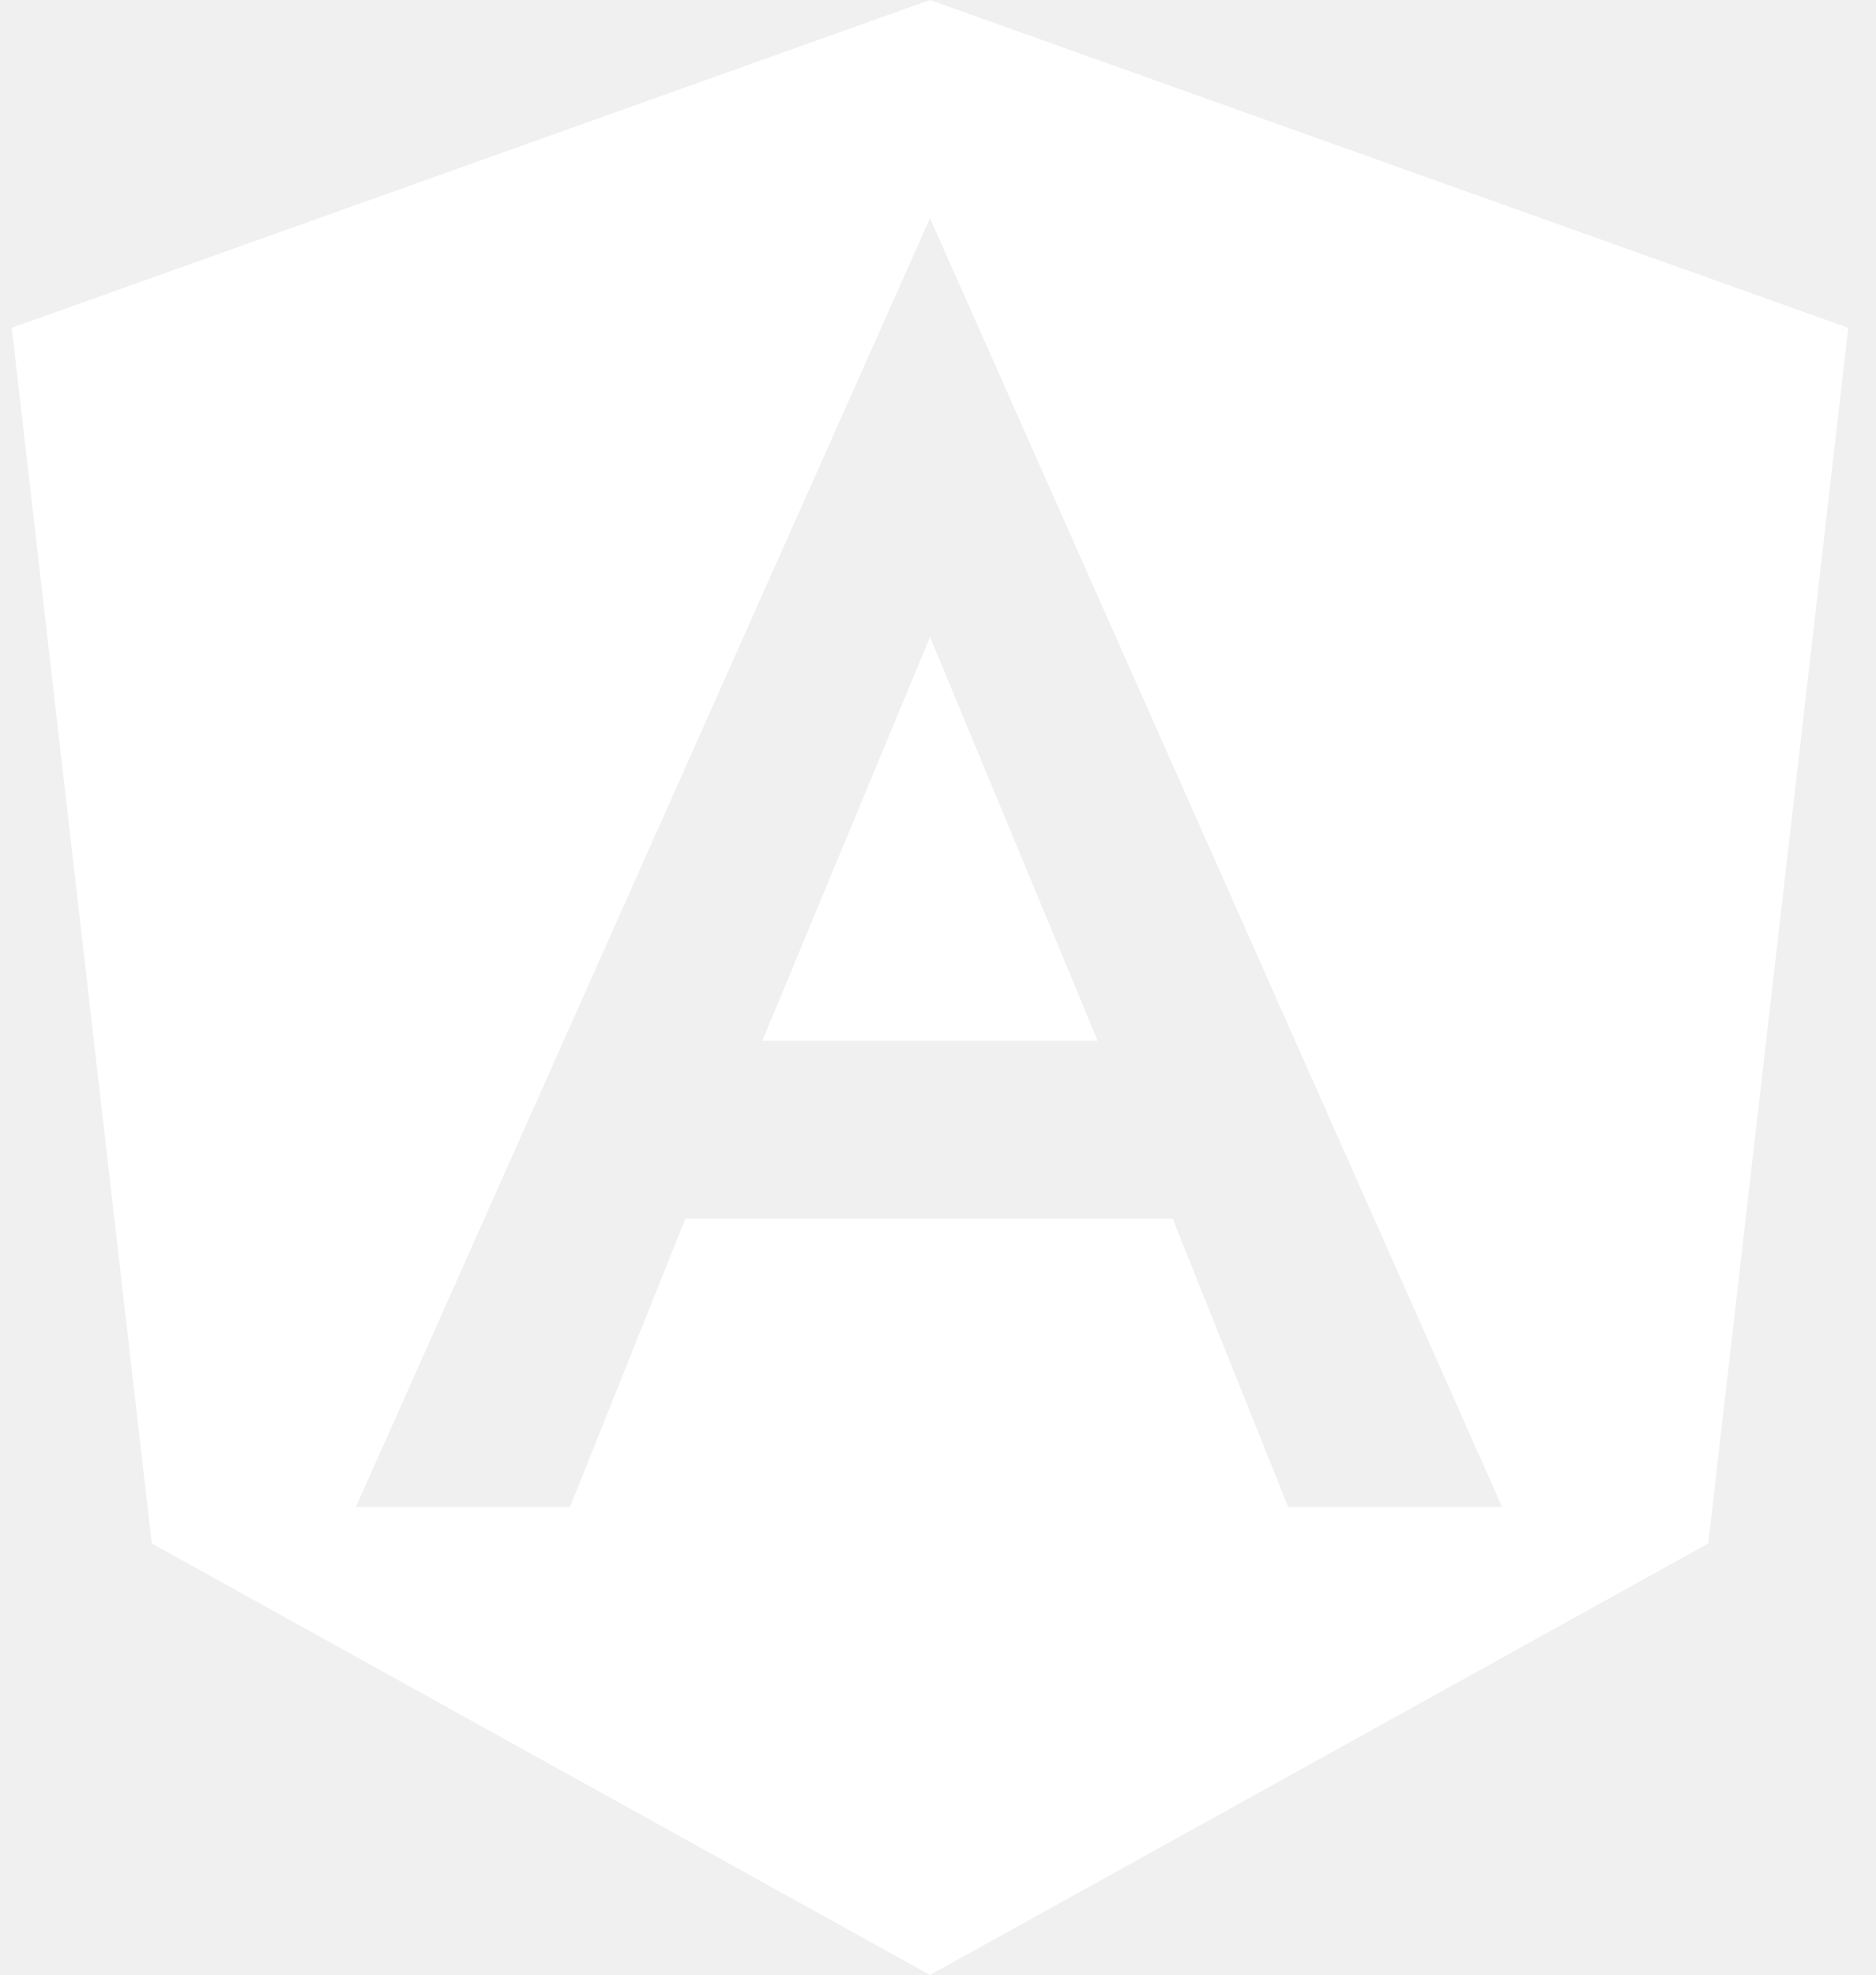
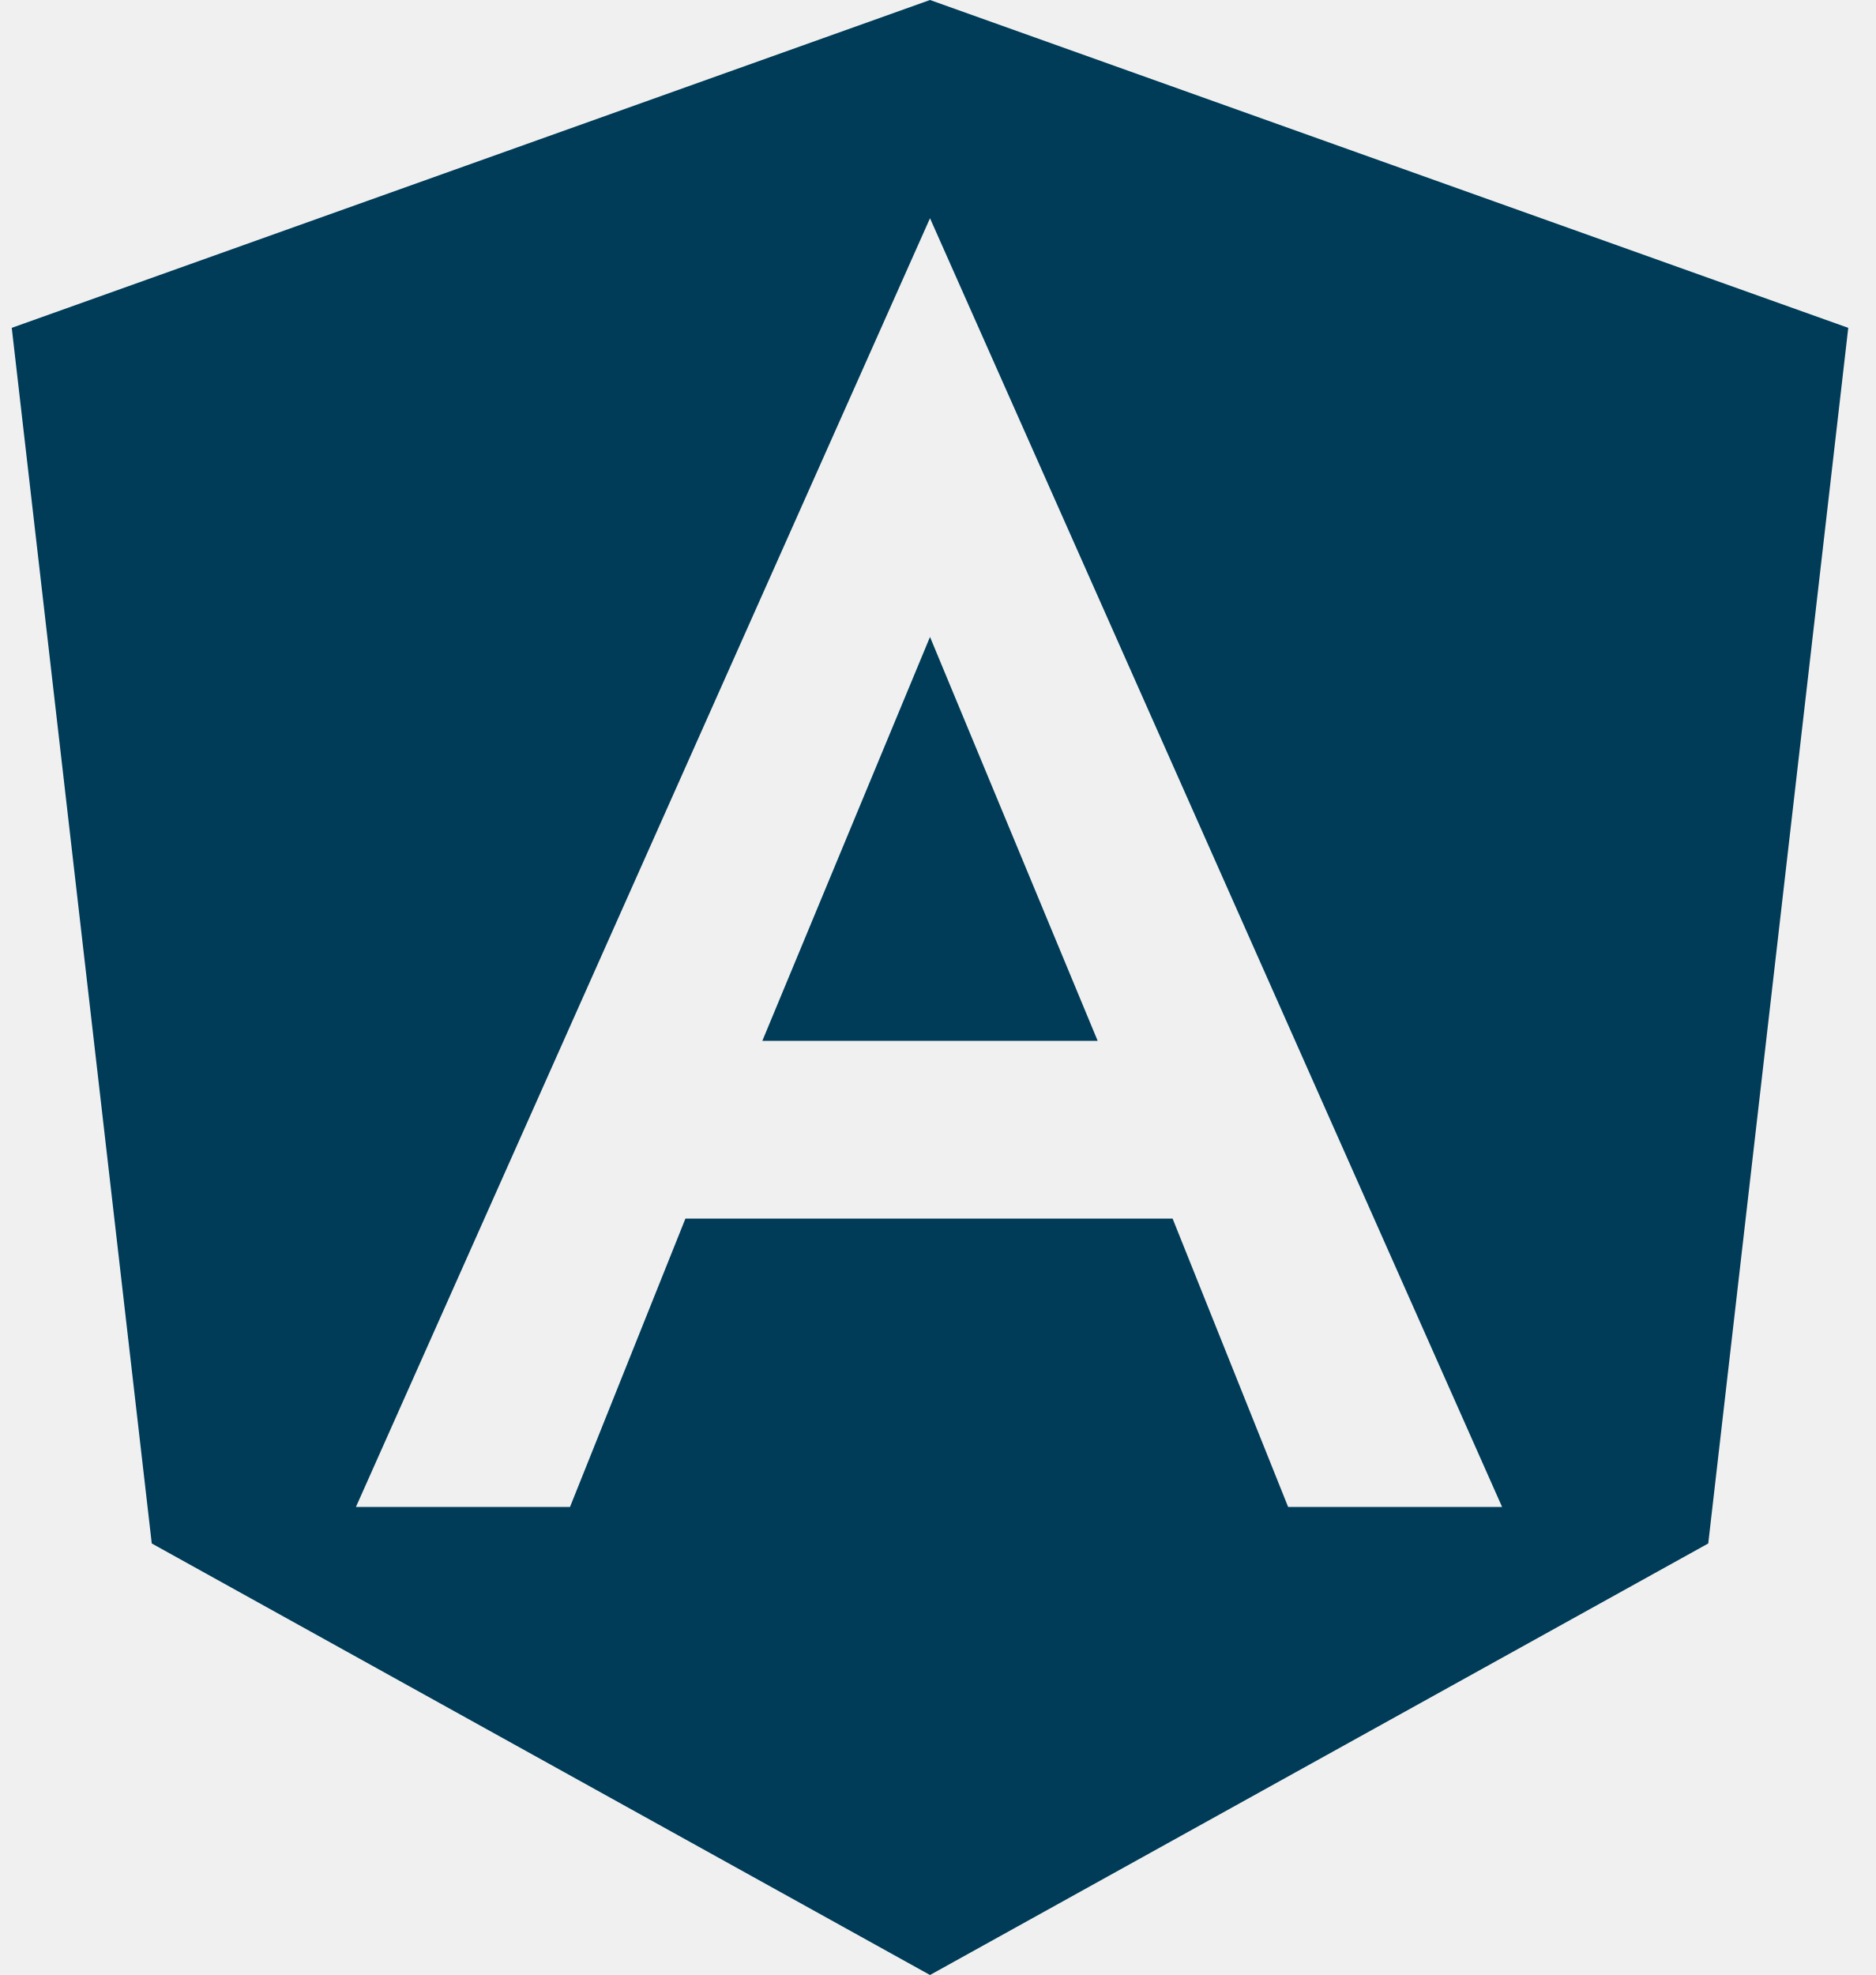
- <svg xmlns="http://www.w3.org/2000/svg" width="57" height="60" viewBox="0 0 57 60" fill="none">
-   <path d="M28.257 0L56.157 9.96L51.903 46.89L28.257 60L4.611 46.89L0.357 9.96L28.257 0ZM28.257 6.63L10.815 45.78H17.319L20.826 37.02H35.628L39.138 45.78H45.639L28.257 6.63ZM33.351 31.62H23.163L28.257 19.35L33.351 31.62Z" fill="white" />
+ <svg xmlns="http://www.w3.org/2000/svg" width="57" height="60" viewBox="0 0 57 60" fill="#003c58">
+   <path d="M28.257 0L56.157 9.96L51.903 46.89L28.257 60L4.611 46.89L0.357 9.96L28.257 0ZM28.257 6.63L10.815 45.78H17.319L20.826 37.02H35.628L39.138 45.78H45.639L28.257 6.63ZM33.351 31.62H23.163L28.257 19.35L33.351 31.62Z" fill="#003c58" />
</svg>
